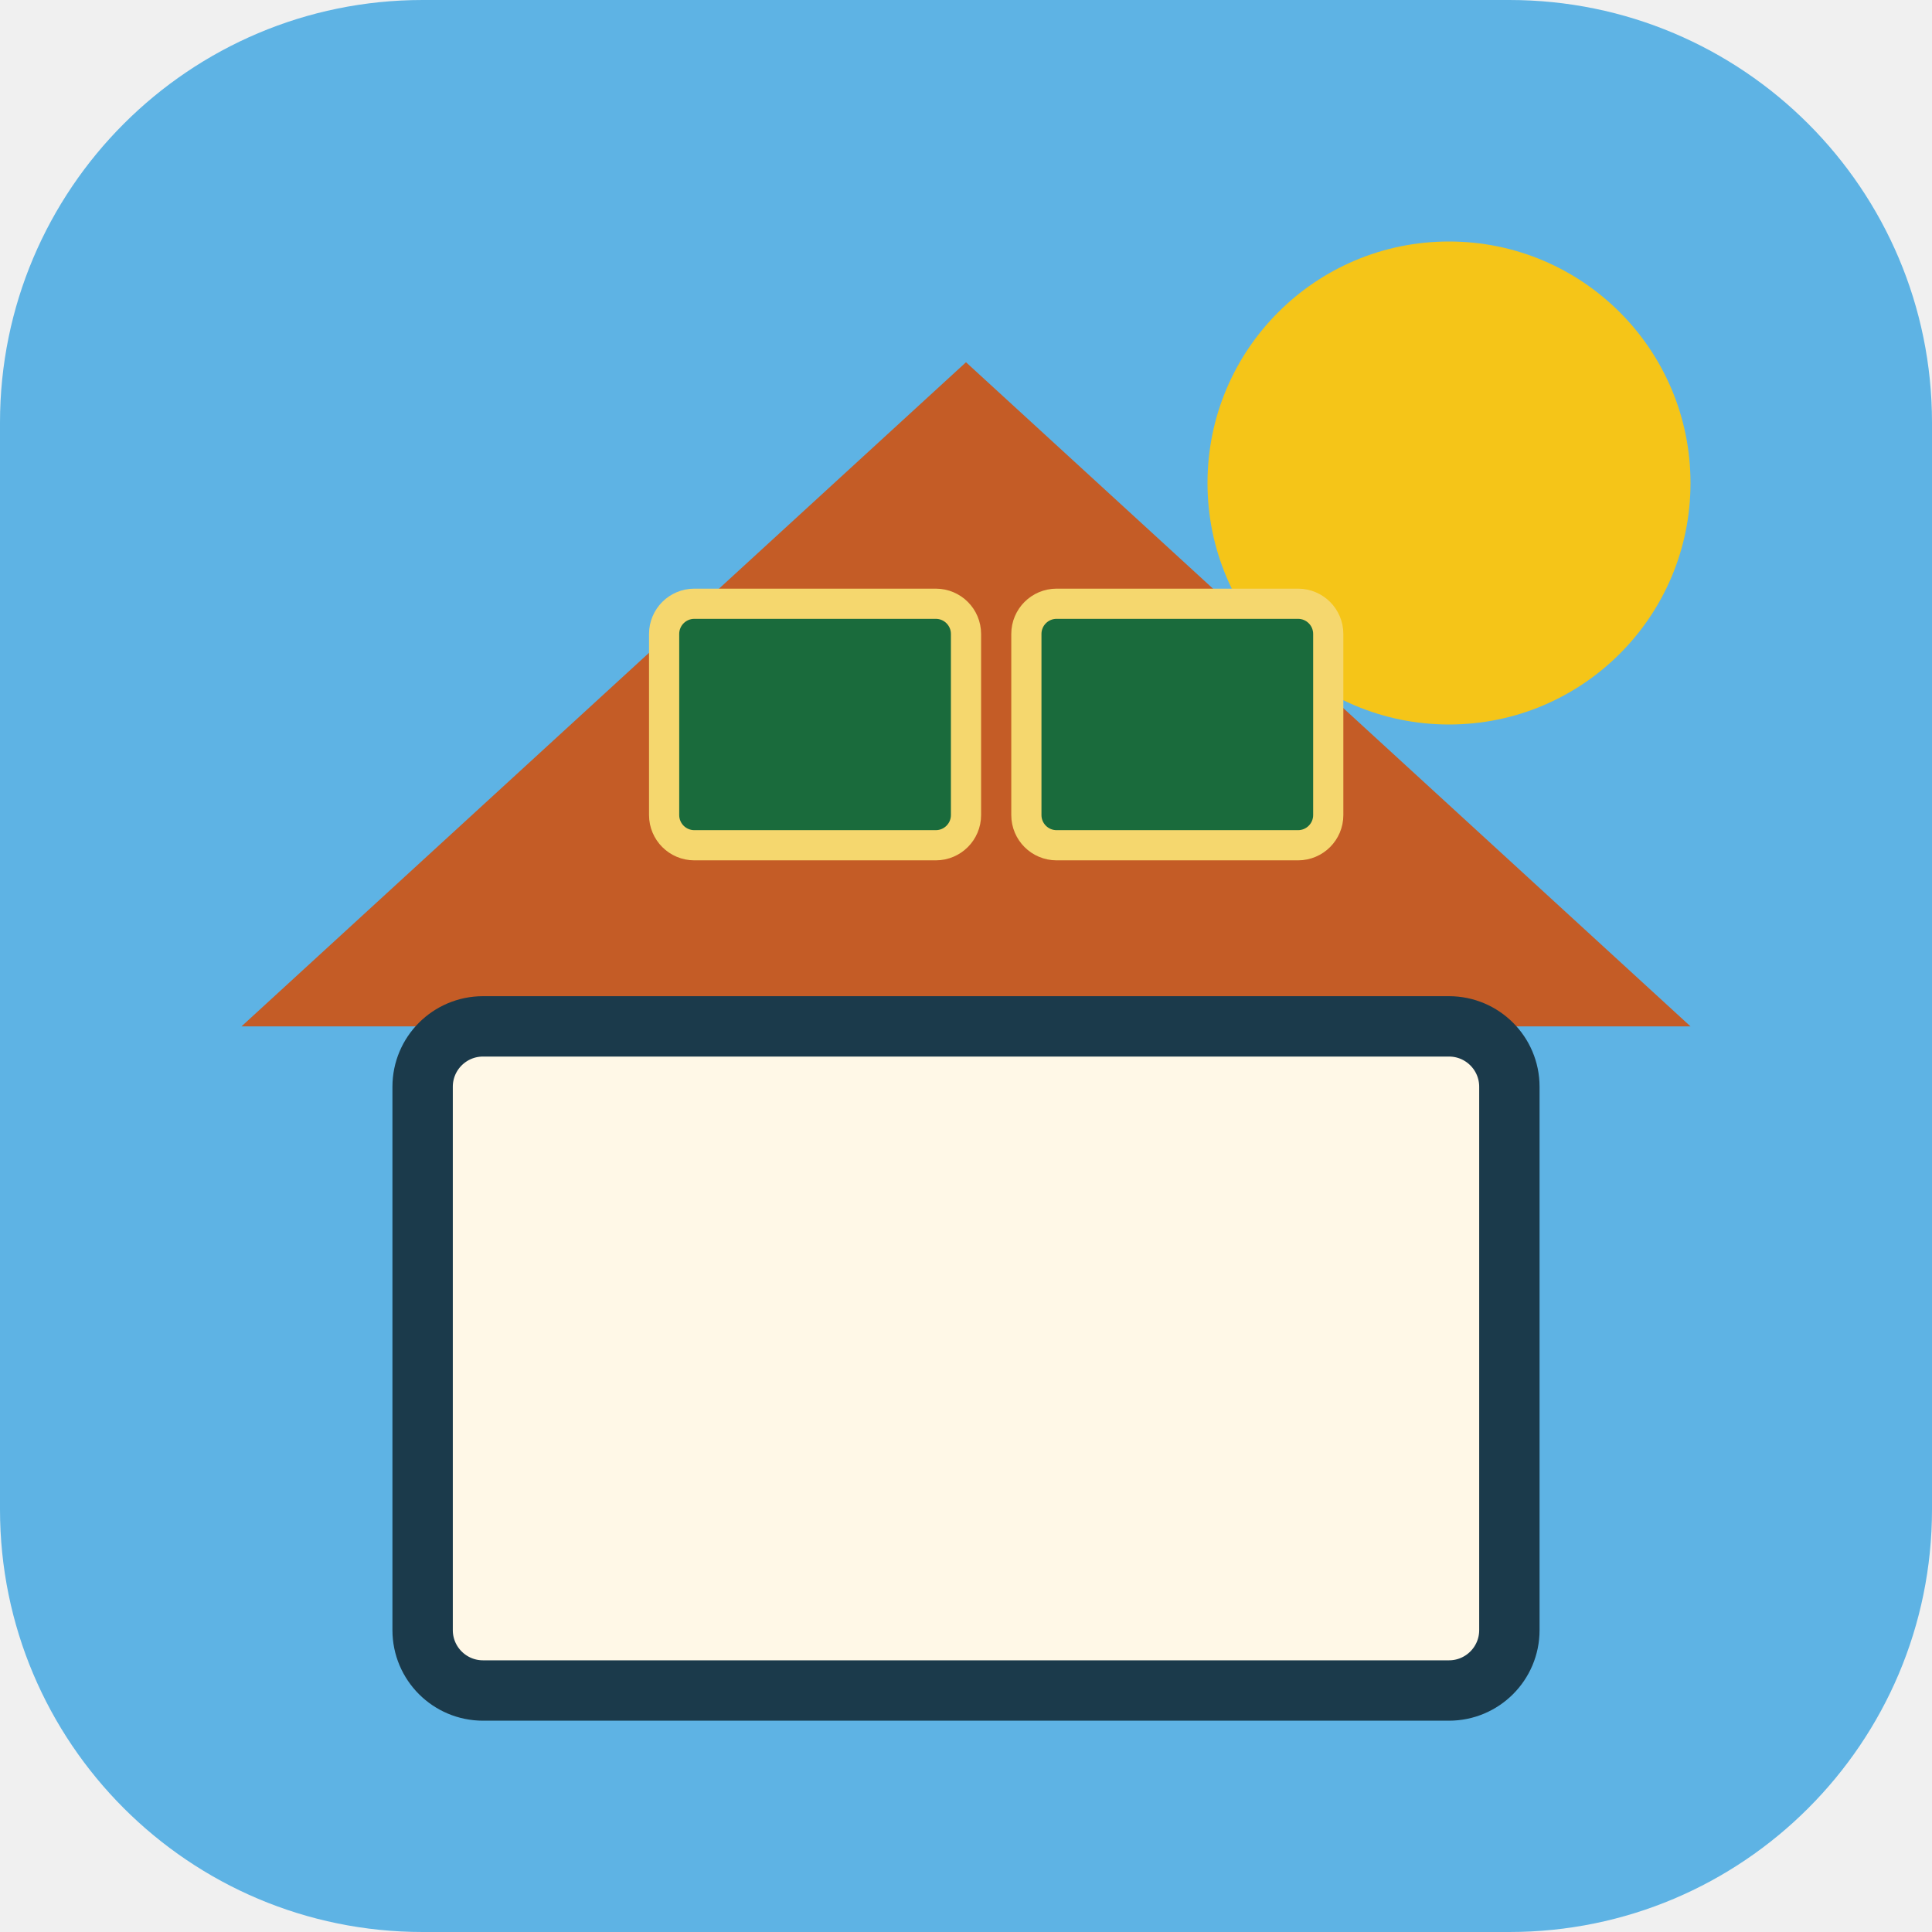
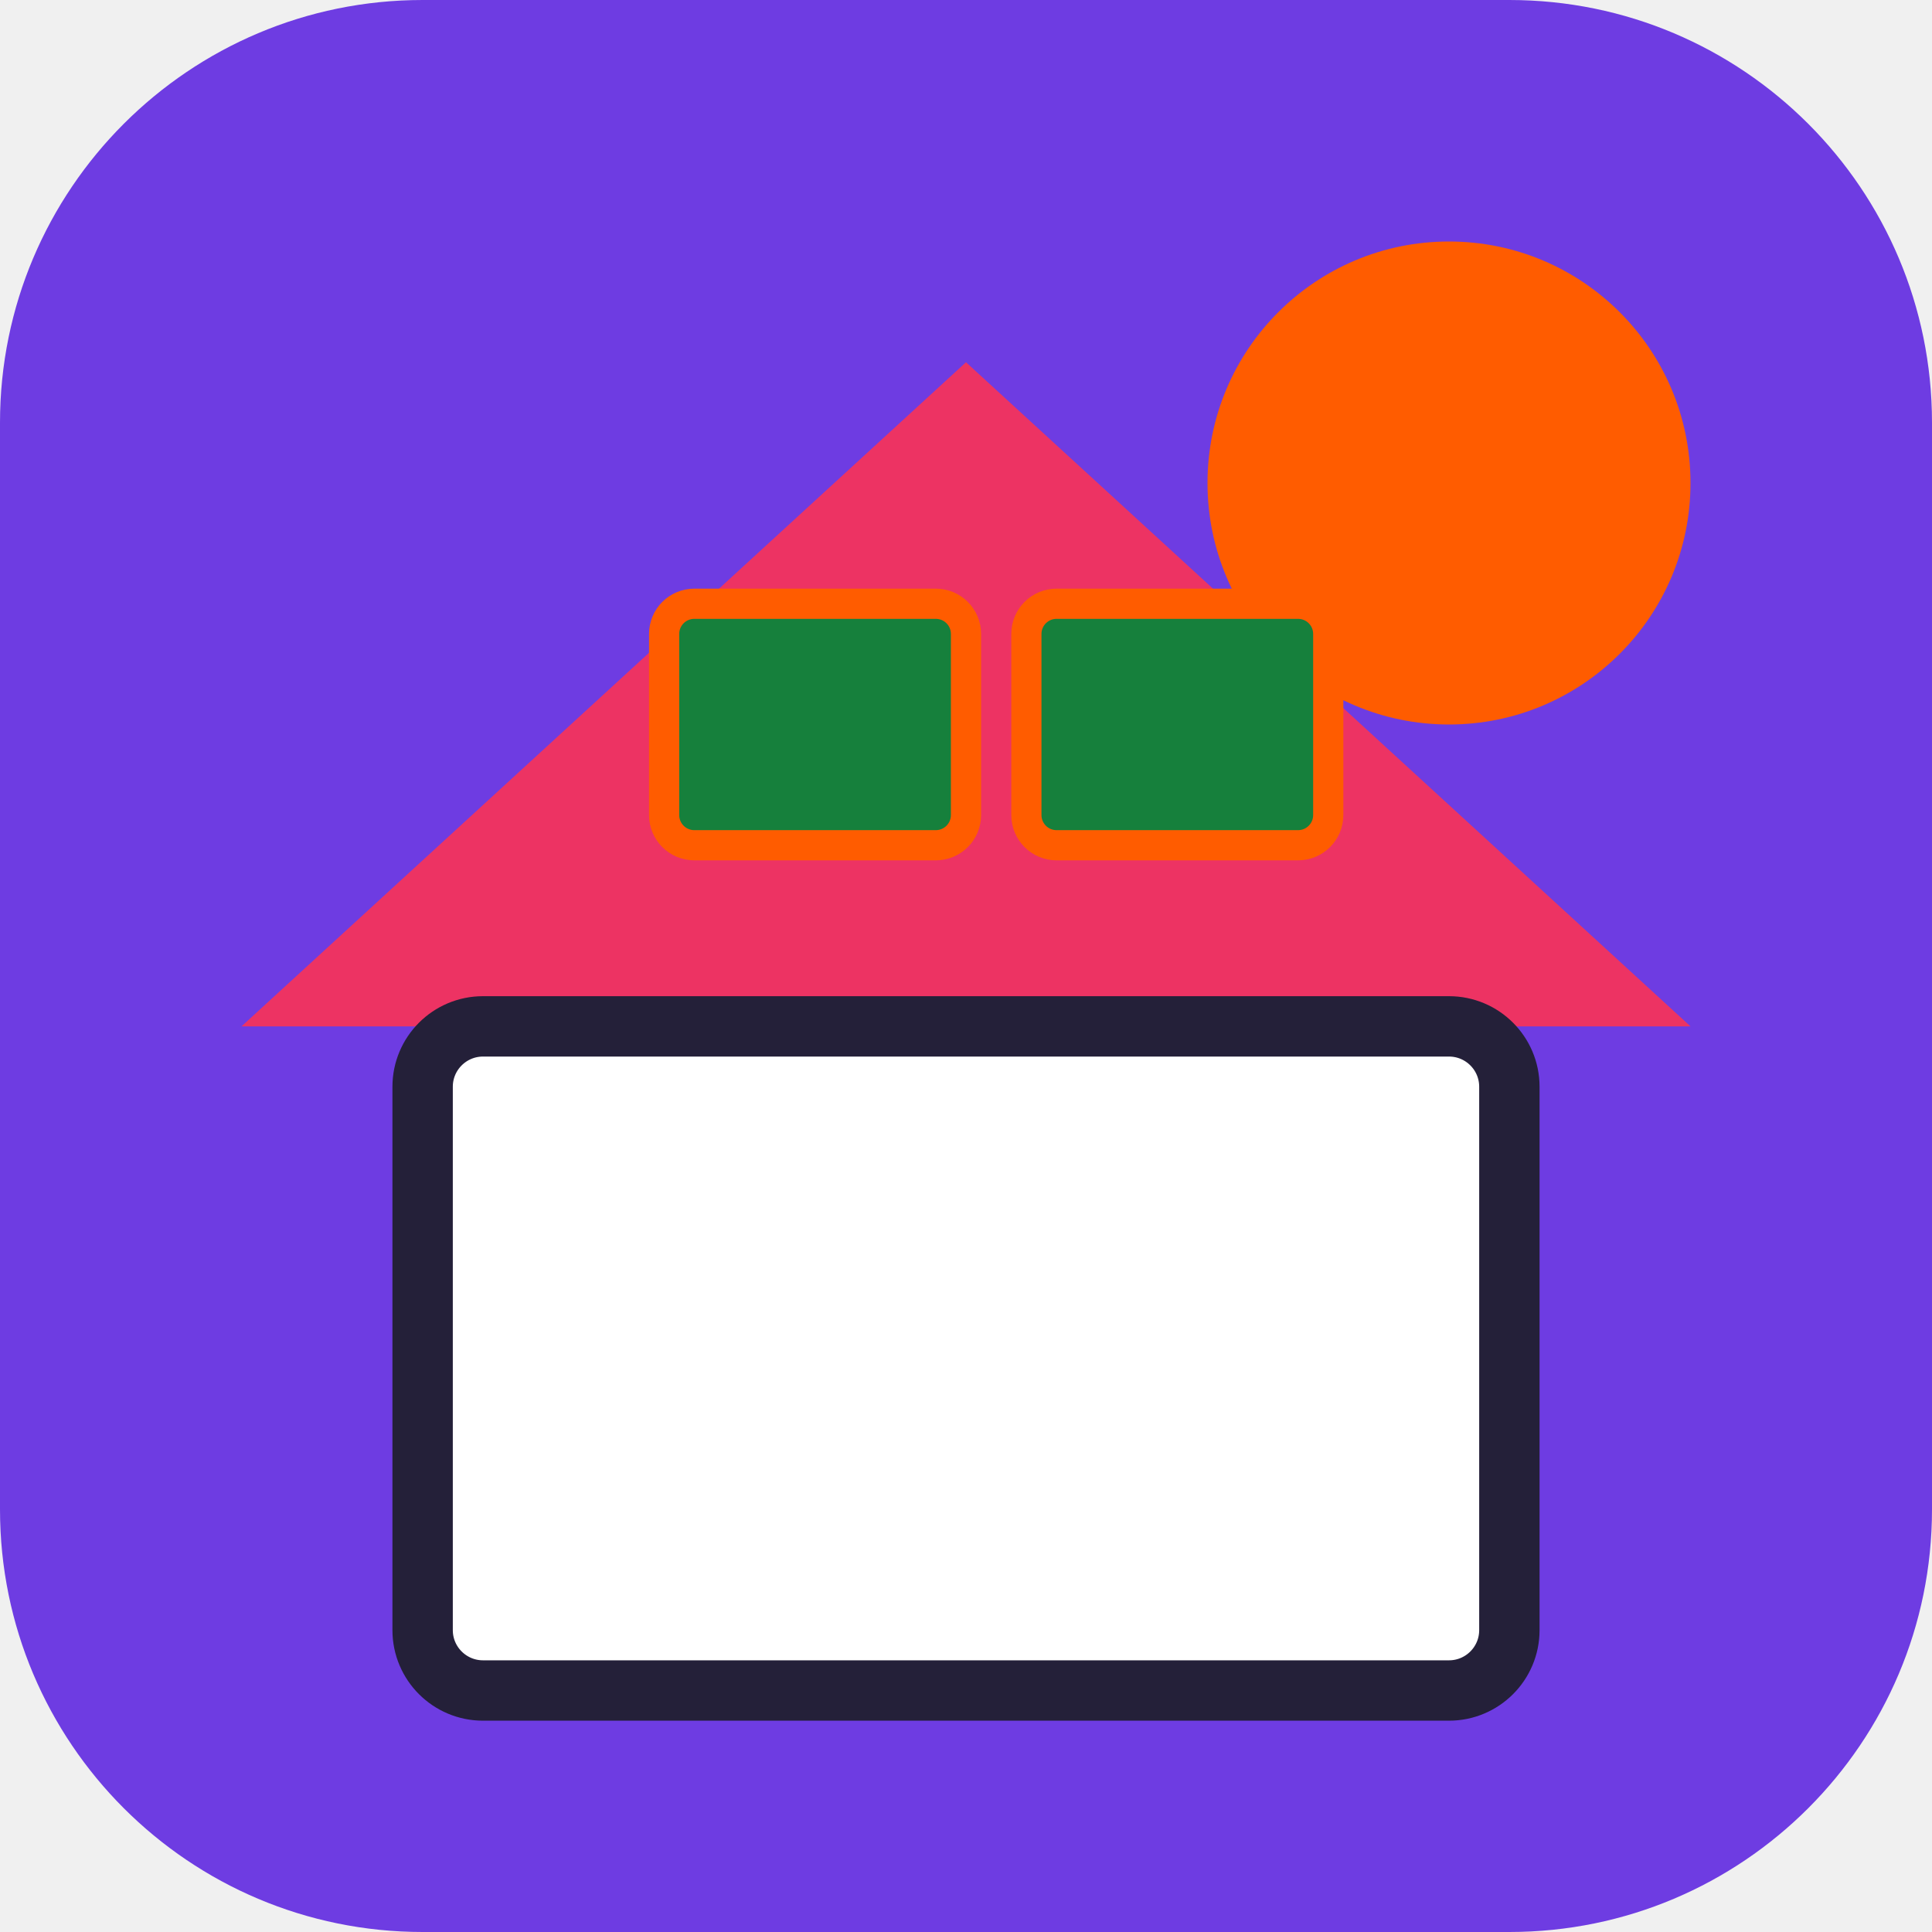
<svg xmlns="http://www.w3.org/2000/svg" viewBox="0 0 64 64" fill="none">
-   <rect width="64" height="64" rx="14" fill="#5eb3e4" />
-   <circle cx="48" cy="16" r="8" fill="#f5c518" />
-   <polygon points="8,34 32,12 56,34" fill="#c45c26" />
-   <rect x="14" y="34" width="36" height="22" rx="2" fill="#fff8e7" stroke="#1b3a4b" stroke-width="2" />
-   <rect x="22" y="20" width="10" height="8" rx="1" fill="#1a6b3c" stroke="#f5d76e" />
-   <rect x="34" y="20" width="10" height="8" rx="1" fill="#1a6b3c" stroke="#f5d76e" />
+   <rect width="64" height="64" rx="14" fill="#6E3CE2" />
+   <circle cx="48" cy="16" r="8" fill="#FF5C00" />
+   <polygon points="8,34 32,12 56,34" fill="#ED3363" />
+   <rect x="14" y="34" width="36" height="22" rx="2" fill="#FFFFFF" stroke="#242039" stroke-width="2" />
+   <rect x="22" y="20" width="10" height="8" rx="1" fill="#16803C" stroke="#FF5C00" />
+   <rect x="34" y="20" width="10" height="8" rx="1" fill="#16803C" stroke="#FF5C00" />
</svg>
